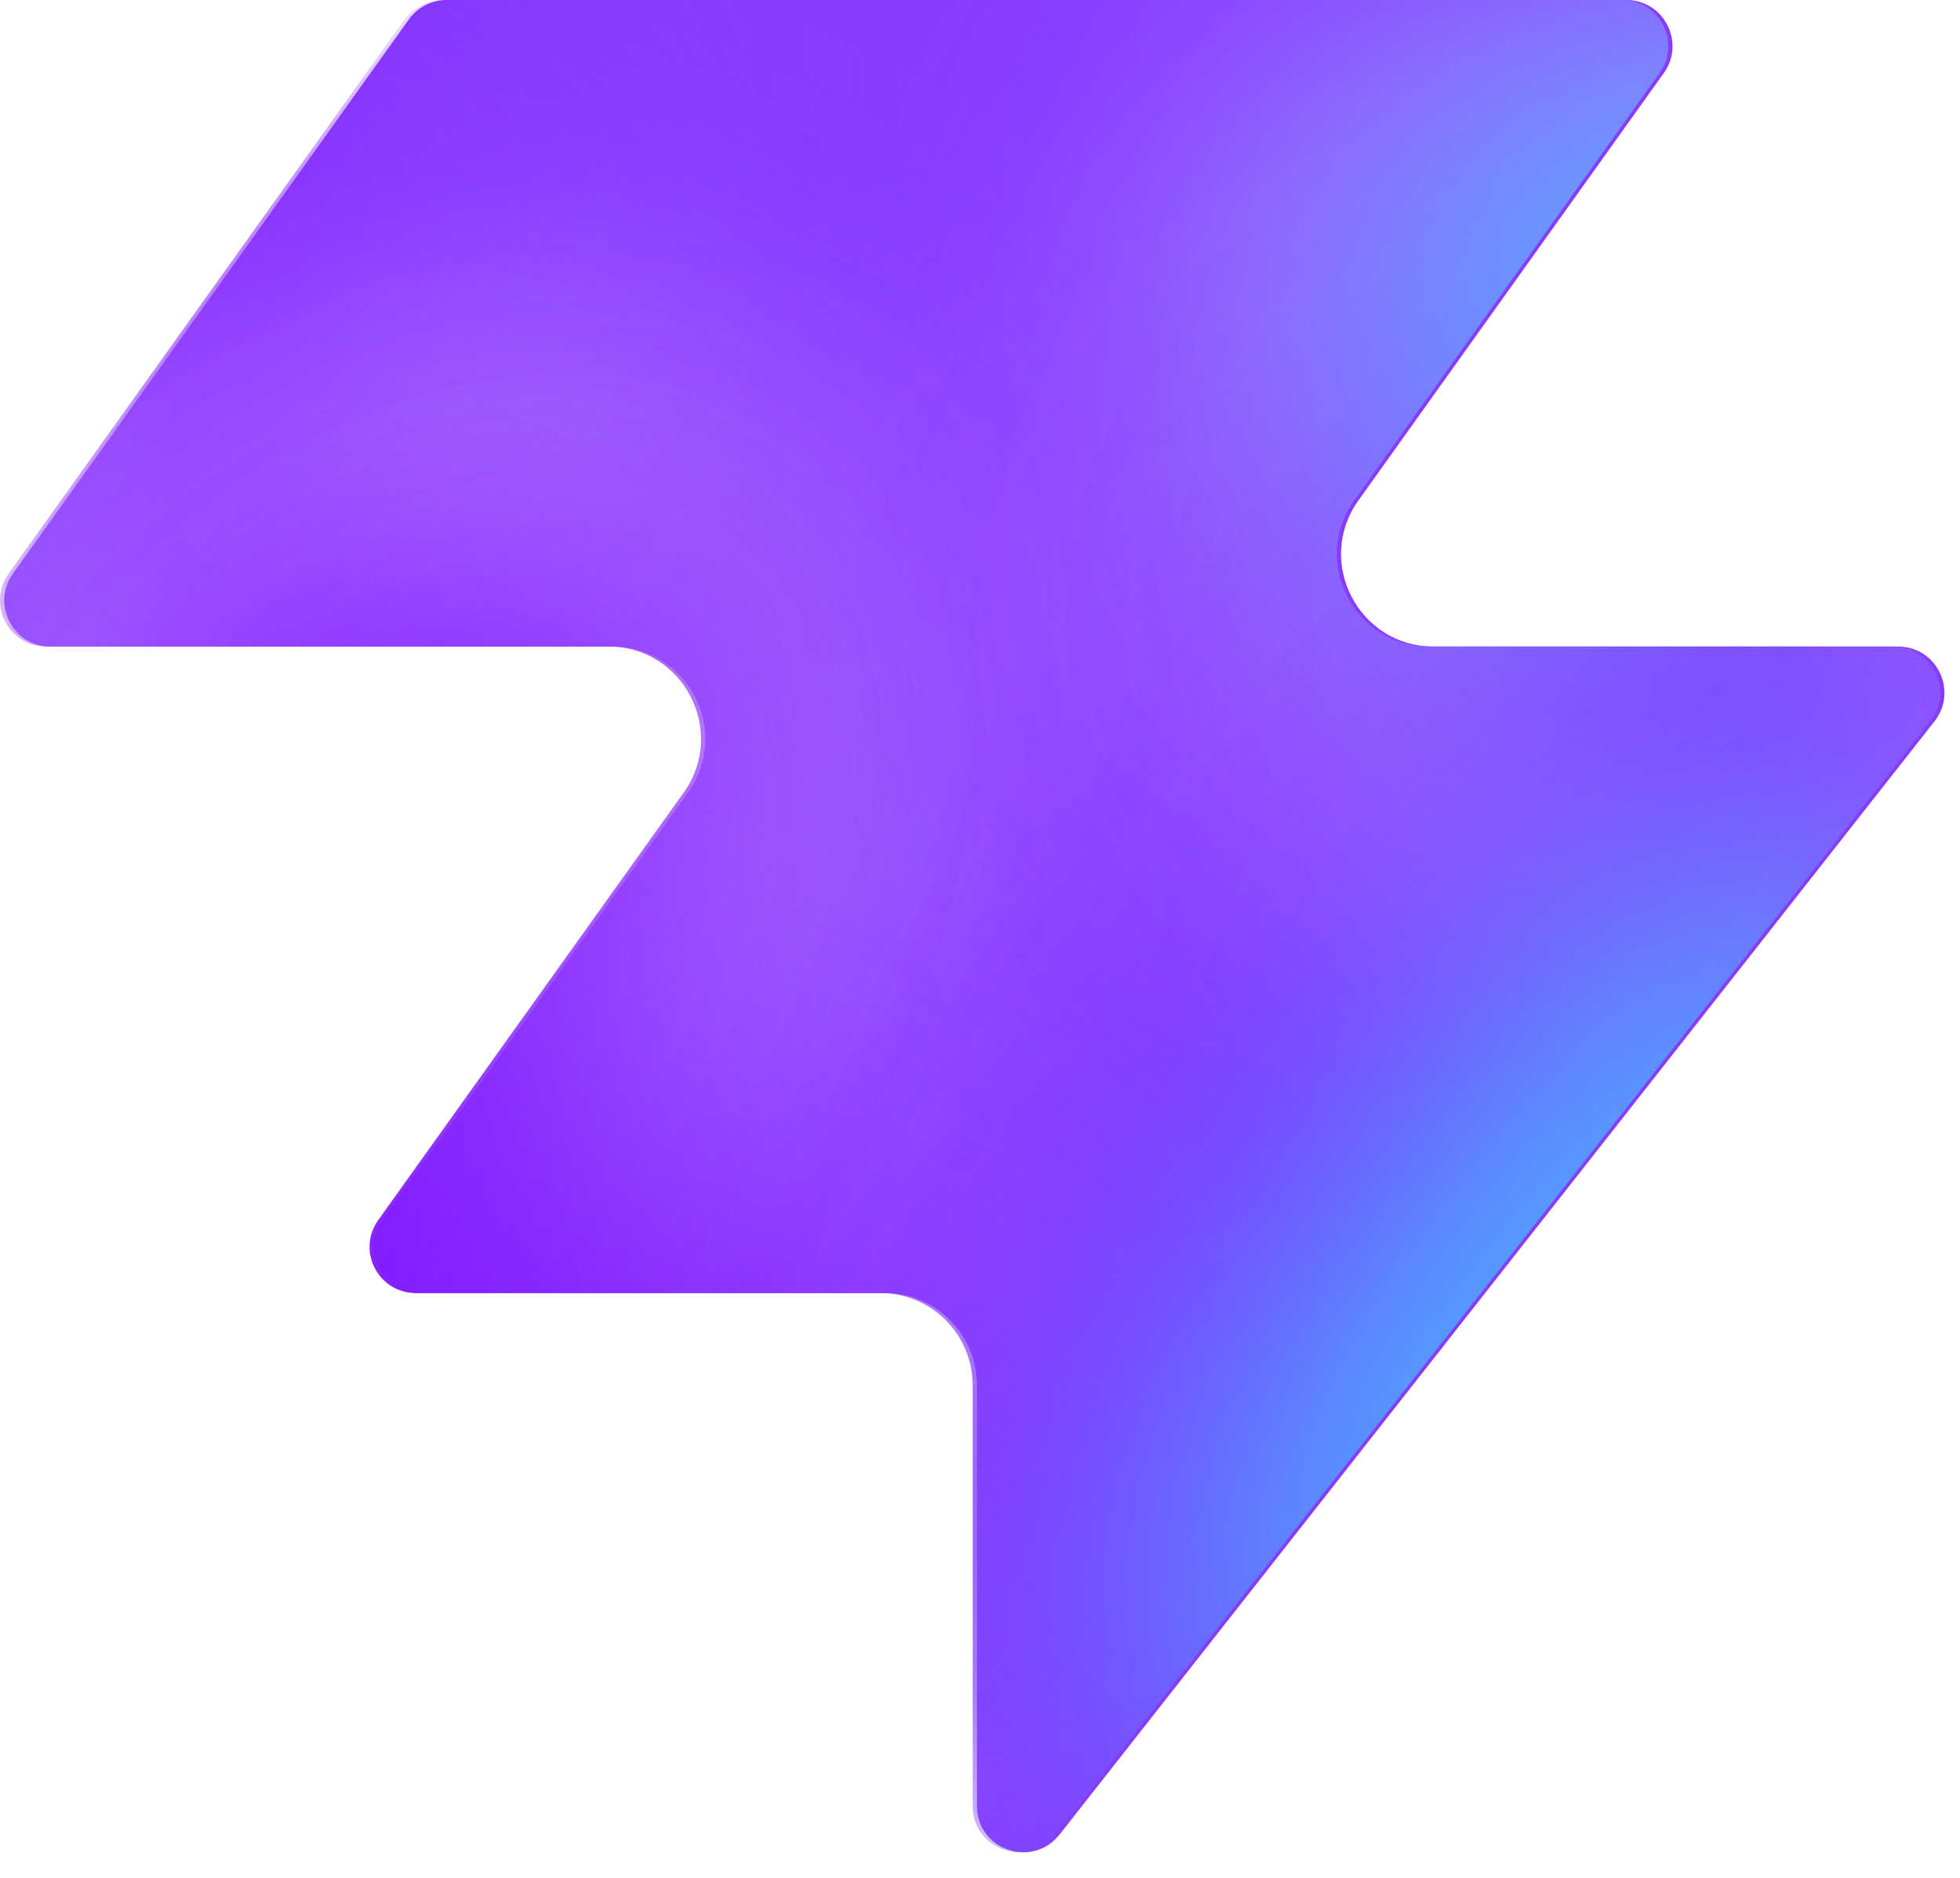
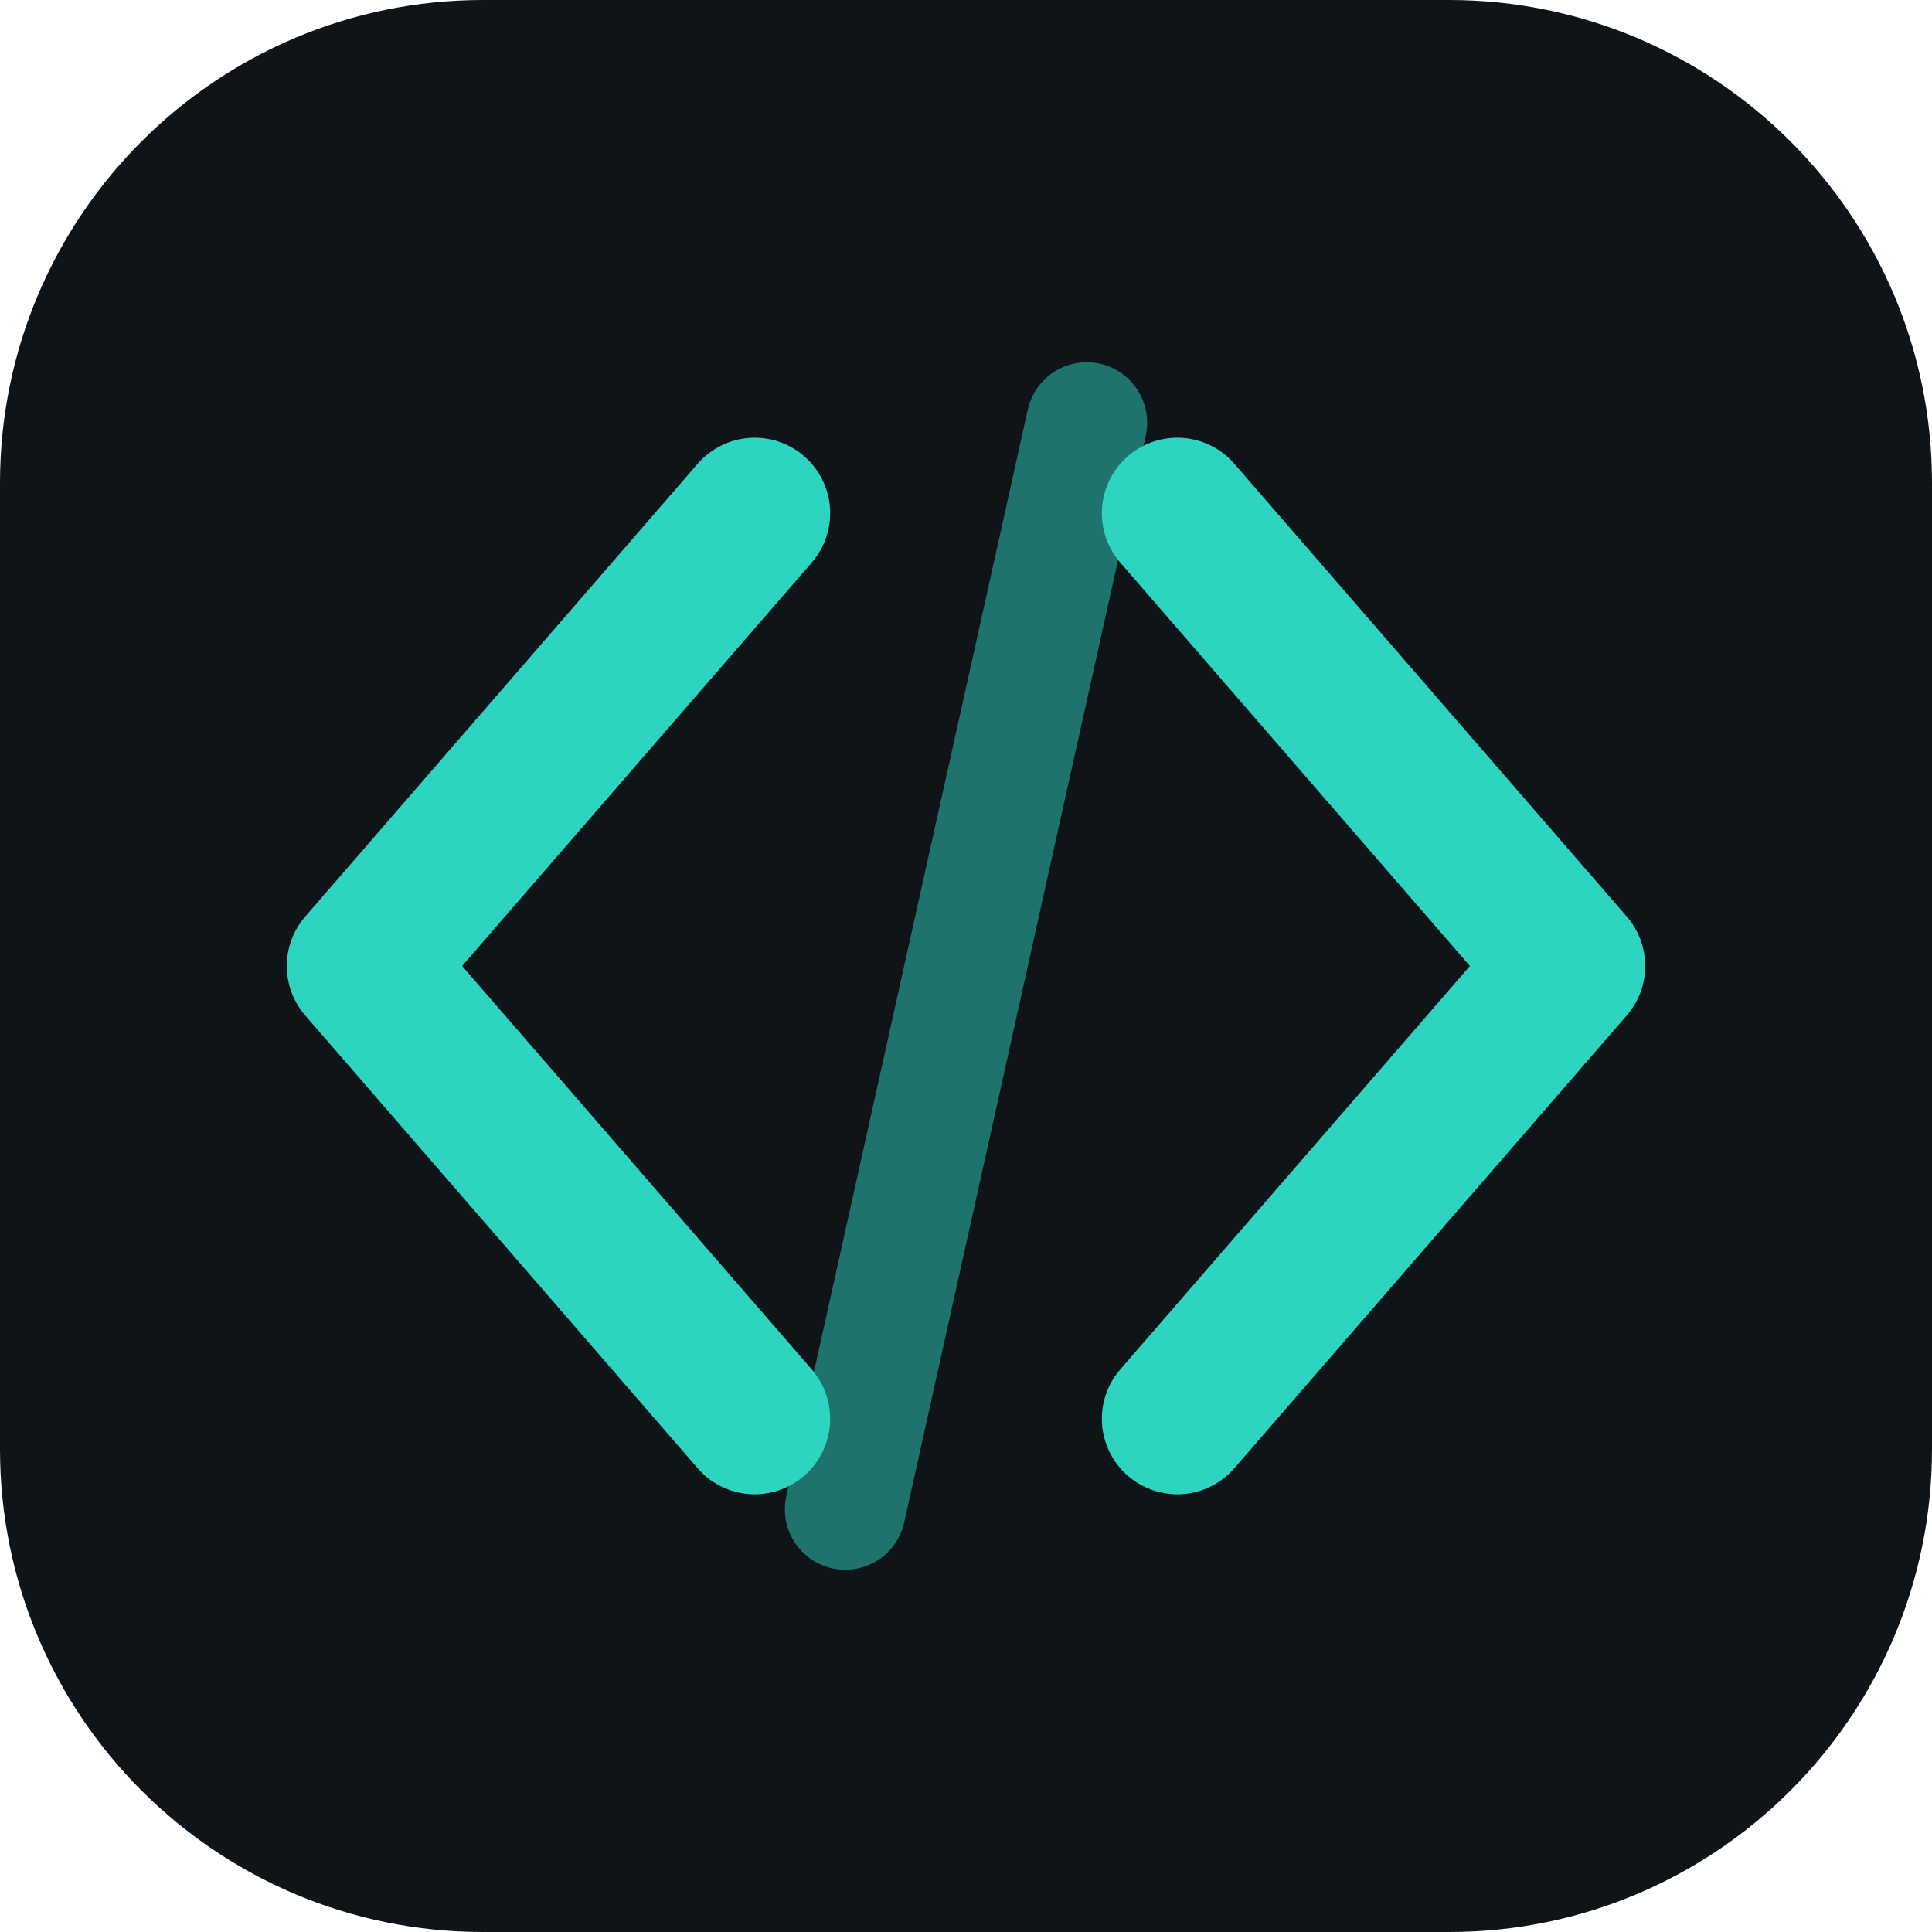
- <svg xmlns="http://www.w3.org/2000/svg" width="48" height="46" fill="none" viewBox="0 0 48 46">
-   <path fill="#863bff" d="M25.946 44.938c-.664.845-2.021.375-2.021-.698V33.937a2.26 2.26 0 0 0-2.262-2.262H10.287c-.92 0-1.456-1.04-.92-1.788l7.48-10.471c1.07-1.497 0-3.578-1.842-3.578H1.237c-.92 0-1.456-1.04-.92-1.788L10.013.474c.214-.297.556-.474.92-.474h28.894c.92 0 1.456 1.04.92 1.788l-7.48 10.471c-1.07 1.498 0 3.579 1.842 3.579h11.377c.943 0 1.473 1.088.89 1.83L25.947 44.94z" style="fill:#863bff;fill:color(display-p3 .525 .23 1);fill-opacity:1" />
-   <mask id="a" width="48" height="46" x="0" y="0" maskUnits="userSpaceOnUse" style="mask-type:alpha">
-     <path fill="#000" d="M25.842 44.938c-.664.844-2.021.375-2.021-.698V33.937a2.26 2.26 0 0 0-2.262-2.262H10.183c-.92 0-1.456-1.04-.92-1.788l7.48-10.471c1.07-1.498 0-3.579-1.842-3.579H1.133c-.92 0-1.456-1.04-.92-1.787L9.91.473c.214-.297.556-.474.92-.474h28.894c.92 0 1.456 1.04.92 1.788l-7.48 10.471c-1.07 1.498 0 3.578 1.842 3.578h11.377c.943 0 1.473 1.088.89 1.832L25.843 44.94z" style="fill:#000;fill-opacity:1" />
-   </mask>
-   <g mask="url(#a)">
-     <g filter="url(#b)">
-       <ellipse cx="5.508" cy="14.704" fill="#ede6ff" rx="5.508" ry="14.704" style="fill:#ede6ff;fill:color(display-p3 .927 .903 1);fill-opacity:1" transform="matrix(.00324 1 1 -.00324 -4.47 31.516)" />
-     </g>
-     <g filter="url(#c)">
-       <ellipse cx="10.399" cy="29.851" fill="#ede6ff" rx="10.399" ry="29.851" style="fill:#ede6ff;fill:color(display-p3 .927 .903 1);fill-opacity:1" transform="matrix(.00324 1 1 -.00324 -39.328 7.883)" />
-     </g>
-     <g filter="url(#d)">
-       <ellipse cx="5.508" cy="30.487" fill="#7e14ff" rx="5.508" ry="30.487" style="fill:#7e14ff;fill:color(display-p3 .492 .077 1);fill-opacity:1" transform="rotate(89.814 -25.913 -14.639)scale(1 -1)" />
-     </g>
-     <g filter="url(#e)">
-       <ellipse cx="5.508" cy="30.599" fill="#7e14ff" rx="5.508" ry="30.599" style="fill:#7e14ff;fill:color(display-p3 .492 .077 1);fill-opacity:1" transform="rotate(89.814 -32.644 -3.334)scale(1 -1)" />
-     </g>
-     <g filter="url(#f)">
-       <ellipse cx="5.508" cy="30.599" fill="#7e14ff" rx="5.508" ry="30.599" style="fill:#7e14ff;fill:color(display-p3 .492 .077 1);fill-opacity:1" transform="matrix(.00324 1 1 -.00324 -34.34 30.47)" />
-     </g>
-     <g filter="url(#g)">
-       <ellipse cx="14.072" cy="22.078" fill="#ede6ff" rx="14.072" ry="22.078" style="fill:#ede6ff;fill:color(display-p3 .927 .903 1);fill-opacity:1" transform="rotate(93.35 24.506 48.493)scale(-1 1)" />
-     </g>
-     <g filter="url(#h)">
-       <ellipse cx="3.47" cy="21.501" fill="#7e14ff" rx="3.47" ry="21.501" style="fill:#7e14ff;fill:color(display-p3 .492 .077 1);fill-opacity:1" transform="rotate(89.009 28.708 47.59)scale(-1 1)" />
-     </g>
-     <g filter="url(#i)">
-       <ellipse cx="3.47" cy="21.501" fill="#7e14ff" rx="3.47" ry="21.501" style="fill:#7e14ff;fill:color(display-p3 .492 .077 1);fill-opacity:1" transform="rotate(89.009 28.708 47.59)scale(-1 1)" />
-     </g>
-     <g filter="url(#j)">
-       <ellipse cx=".387" cy="8.972" fill="#7e14ff" rx="4.407" ry="29.108" style="fill:#7e14ff;fill:color(display-p3 .492 .077 1);fill-opacity:1" transform="rotate(39.51 .387 8.972)" />
-     </g>
-     <g filter="url(#k)">
-       <ellipse cx="47.523" cy="-6.092" fill="#7e14ff" rx="4.407" ry="29.108" style="fill:#7e14ff;fill:color(display-p3 .492 .077 1);fill-opacity:1" transform="rotate(37.892 47.523 -6.092)" />
-     </g>
-     <g filter="url(#l)">
-       <ellipse cx="41.412" cy="6.333" fill="#47bfff" rx="5.971" ry="9.665" style="fill:#47bfff;fill:color(display-p3 .28 .748 1);fill-opacity:1" transform="rotate(37.892 41.412 6.333)" />
-     </g>
-     <g filter="url(#m)">
-       <ellipse cx="-1.879" cy="38.332" fill="#7e14ff" rx="4.407" ry="29.108" style="fill:#7e14ff;fill:color(display-p3 .492 .077 1);fill-opacity:1" transform="rotate(37.892 -1.88 38.332)" />
-     </g>
-     <g filter="url(#n)">
-       <ellipse cx="-1.879" cy="38.332" fill="#7e14ff" rx="4.407" ry="29.108" style="fill:#7e14ff;fill:color(display-p3 .492 .077 1);fill-opacity:1" transform="rotate(37.892 -1.88 38.332)" />
-     </g>
-     <g filter="url(#o)">
-       <ellipse cx="35.651" cy="29.907" fill="#7e14ff" rx="4.407" ry="29.108" style="fill:#7e14ff;fill:color(display-p3 .492 .077 1);fill-opacity:1" transform="rotate(37.892 35.651 29.907)" />
-     </g>
-     <g filter="url(#p)">
-       <ellipse cx="38.418" cy="32.4" fill="#47bfff" rx="5.971" ry="15.297" style="fill:#47bfff;fill:color(display-p3 .28 .748 1);fill-opacity:1" transform="rotate(37.892 38.418 32.4)" />
-     </g>
-   </g>
-   <defs>
-     <filter id="b" width="60.045" height="41.654" x="-19.77" y="16.149" color-interpolation-filters="sRGB" filterUnits="userSpaceOnUse">
-       <feFlood flood-opacity="0" result="BackgroundImageFix" />
-       <feBlend in="SourceGraphic" in2="BackgroundImageFix" result="shape" />
-       <feGaussianBlur result="effect1_foregroundBlur_2002_17158" stdDeviation="7.659" />
-     </filter>
-     <filter id="c" width="90.34" height="51.437" x="-54.613" y="-7.533" color-interpolation-filters="sRGB" filterUnits="userSpaceOnUse">
-       <feFlood flood-opacity="0" result="BackgroundImageFix" />
-       <feBlend in="SourceGraphic" in2="BackgroundImageFix" result="shape" />
-       <feGaussianBlur result="effect1_foregroundBlur_2002_17158" stdDeviation="7.659" />
-     </filter>
-     <filter id="d" width="79.355" height="29.4" x="-49.64" y="2.03" color-interpolation-filters="sRGB" filterUnits="userSpaceOnUse">
-       <feFlood flood-opacity="0" result="BackgroundImageFix" />
-       <feBlend in="SourceGraphic" in2="BackgroundImageFix" result="shape" />
-       <feGaussianBlur result="effect1_foregroundBlur_2002_17158" stdDeviation="4.596" />
-     </filter>
-     <filter id="e" width="79.579" height="29.4" x="-45.045" y="20.029" color-interpolation-filters="sRGB" filterUnits="userSpaceOnUse">
-       <feFlood flood-opacity="0" result="BackgroundImageFix" />
-       <feBlend in="SourceGraphic" in2="BackgroundImageFix" result="shape" />
-       <feGaussianBlur result="effect1_foregroundBlur_2002_17158" stdDeviation="4.596" />
-     </filter>
-     <filter id="f" width="79.579" height="29.4" x="-43.513" y="21.178" color-interpolation-filters="sRGB" filterUnits="userSpaceOnUse">
-       <feFlood flood-opacity="0" result="BackgroundImageFix" />
-       <feBlend in="SourceGraphic" in2="BackgroundImageFix" result="shape" />
-       <feGaussianBlur result="effect1_foregroundBlur_2002_17158" stdDeviation="4.596" />
-     </filter>
-     <filter id="g" width="74.749" height="58.852" x="15.756" y="-17.901" color-interpolation-filters="sRGB" filterUnits="userSpaceOnUse">
-       <feFlood flood-opacity="0" result="BackgroundImageFix" />
-       <feBlend in="SourceGraphic" in2="BackgroundImageFix" result="shape" />
-       <feGaussianBlur result="effect1_foregroundBlur_2002_17158" stdDeviation="7.659" />
-     </filter>
-     <filter id="h" width="61.377" height="25.362" x="23.548" y="2.284" color-interpolation-filters="sRGB" filterUnits="userSpaceOnUse">
-       <feFlood flood-opacity="0" result="BackgroundImageFix" />
-       <feBlend in="SourceGraphic" in2="BackgroundImageFix" result="shape" />
-       <feGaussianBlur result="effect1_foregroundBlur_2002_17158" stdDeviation="4.596" />
-     </filter>
-     <filter id="i" width="61.377" height="25.362" x="23.548" y="2.284" color-interpolation-filters="sRGB" filterUnits="userSpaceOnUse">
-       <feFlood flood-opacity="0" result="BackgroundImageFix" />
-       <feBlend in="SourceGraphic" in2="BackgroundImageFix" result="shape" />
-       <feGaussianBlur result="effect1_foregroundBlur_2002_17158" stdDeviation="4.596" />
-     </filter>
-     <filter id="j" width="56.045" height="63.649" x="-27.636" y="-22.853" color-interpolation-filters="sRGB" filterUnits="userSpaceOnUse">
-       <feFlood flood-opacity="0" result="BackgroundImageFix" />
-       <feBlend in="SourceGraphic" in2="BackgroundImageFix" result="shape" />
-       <feGaussianBlur result="effect1_foregroundBlur_2002_17158" stdDeviation="4.596" />
-     </filter>
-     <filter id="k" width="54.814" height="64.646" x="20.116" y="-38.415" color-interpolation-filters="sRGB" filterUnits="userSpaceOnUse">
-       <feFlood flood-opacity="0" result="BackgroundImageFix" />
-       <feBlend in="SourceGraphic" in2="BackgroundImageFix" result="shape" />
-       <feGaussianBlur result="effect1_foregroundBlur_2002_17158" stdDeviation="4.596" />
-     </filter>
-     <filter id="l" width="33.541" height="35.313" x="24.641" y="-11.323" color-interpolation-filters="sRGB" filterUnits="userSpaceOnUse">
-       <feFlood flood-opacity="0" result="BackgroundImageFix" />
-       <feBlend in="SourceGraphic" in2="BackgroundImageFix" result="shape" />
-       <feGaussianBlur result="effect1_foregroundBlur_2002_17158" stdDeviation="4.596" />
-     </filter>
-     <filter id="m" width="54.814" height="64.646" x="-29.286" y="6.009" color-interpolation-filters="sRGB" filterUnits="userSpaceOnUse">
-       <feFlood flood-opacity="0" result="BackgroundImageFix" />
-       <feBlend in="SourceGraphic" in2="BackgroundImageFix" result="shape" />
-       <feGaussianBlur result="effect1_foregroundBlur_2002_17158" stdDeviation="4.596" />
-     </filter>
-     <filter id="n" width="54.814" height="64.646" x="-29.286" y="6.009" color-interpolation-filters="sRGB" filterUnits="userSpaceOnUse">
-       <feFlood flood-opacity="0" result="BackgroundImageFix" />
-       <feBlend in="SourceGraphic" in2="BackgroundImageFix" result="shape" />
-       <feGaussianBlur result="effect1_foregroundBlur_2002_17158" stdDeviation="4.596" />
-     </filter>
-     <filter id="o" width="54.814" height="64.646" x="8.244" y="-2.416" color-interpolation-filters="sRGB" filterUnits="userSpaceOnUse">
-       <feFlood flood-opacity="0" result="BackgroundImageFix" />
-       <feBlend in="SourceGraphic" in2="BackgroundImageFix" result="shape" />
-       <feGaussianBlur result="effect1_foregroundBlur_2002_17158" stdDeviation="4.596" />
-     </filter>
-     <filter id="p" width="39.409" height="43.623" x="18.713" y="10.588" color-interpolation-filters="sRGB" filterUnits="userSpaceOnUse">
-       <feFlood flood-opacity="0" result="BackgroundImageFix" />
-       <feBlend in="SourceGraphic" in2="BackgroundImageFix" result="shape" />
-       <feGaussianBlur result="effect1_foregroundBlur_2002_17158" stdDeviation="4.596" />
-     </filter>
-   </defs>
+ <svg xmlns="http://www.w3.org/2000/svg" width="32" height="32" viewBox="0 0 32 32" fill="none">
+   <rect width="32" height="32" rx="8" fill="#0f1419" />
+   <path d="M12.5 8.5L6 16l6.5 7.5" stroke="#2dd4bf" stroke-width="2.5" stroke-linecap="round" stroke-linejoin="round" />
+   <path d="M19.5 8.5L26 16l-6.5 7.5" stroke="#2dd4bf" stroke-width="2.5" stroke-linecap="round" stroke-linejoin="round" />
+   <path d="M18 7L14 25" stroke="#2dd4bf" stroke-width="2" stroke-linecap="round" opacity="0.5" />
</svg>
